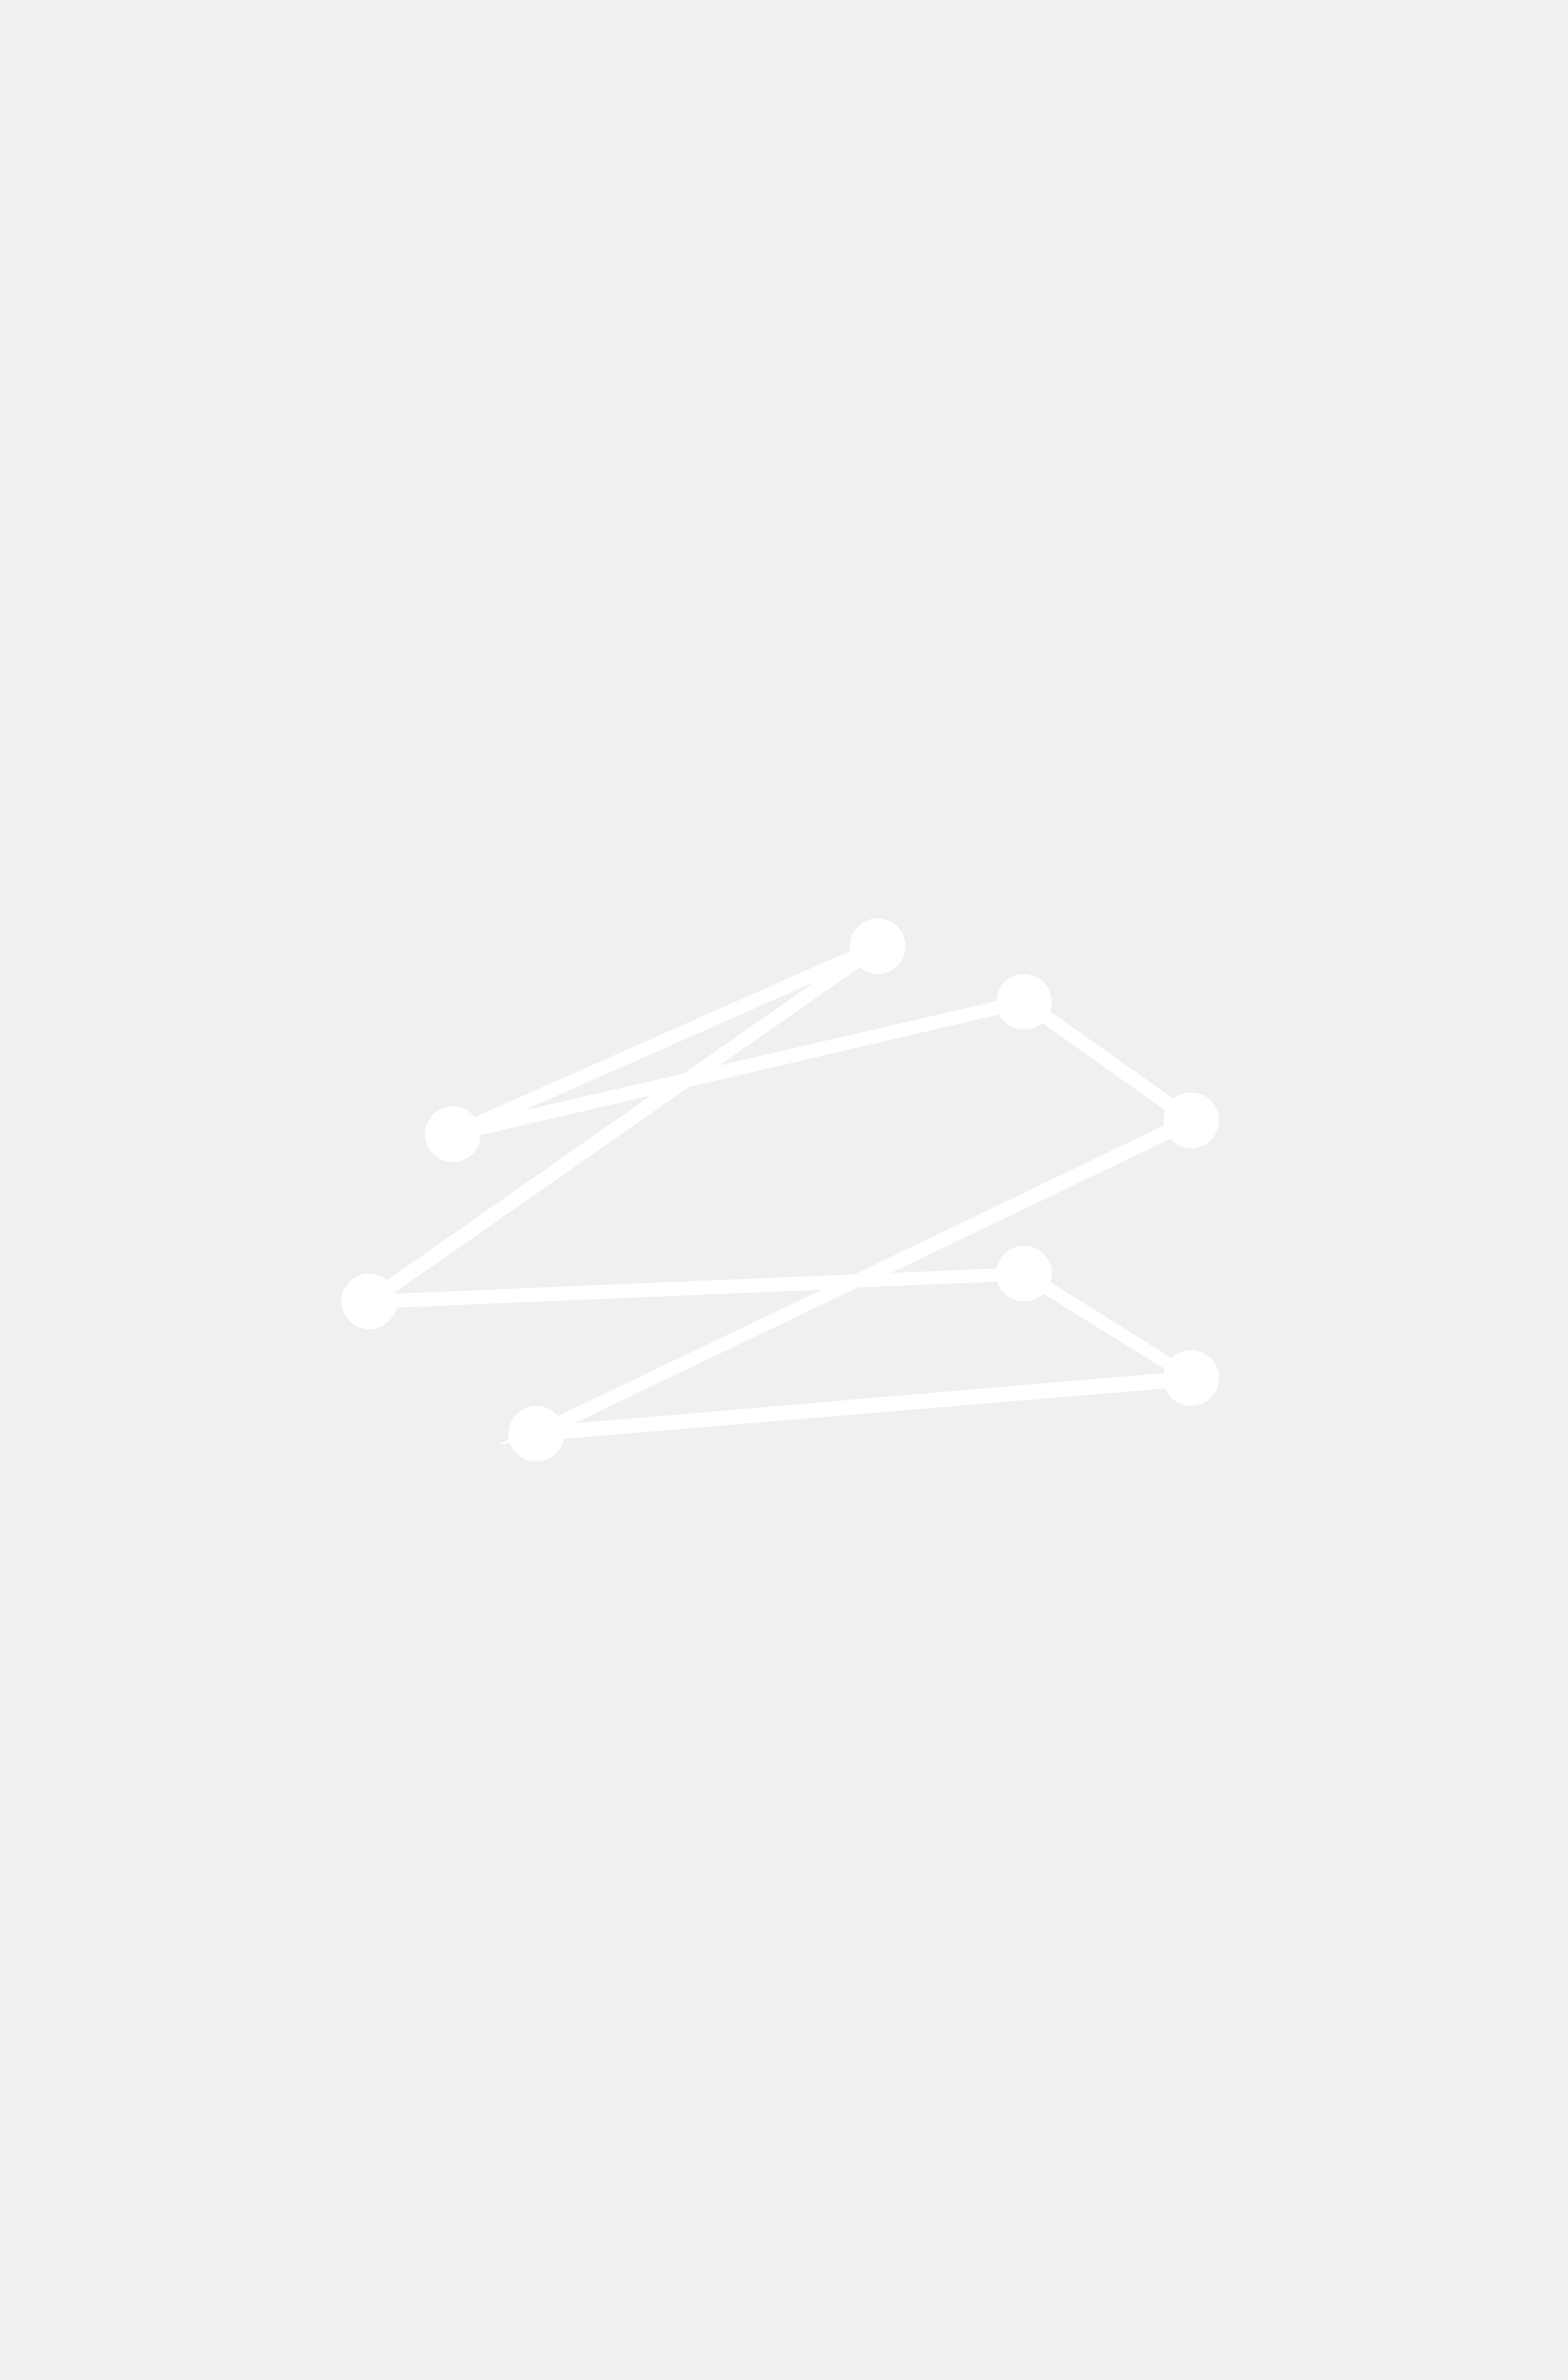
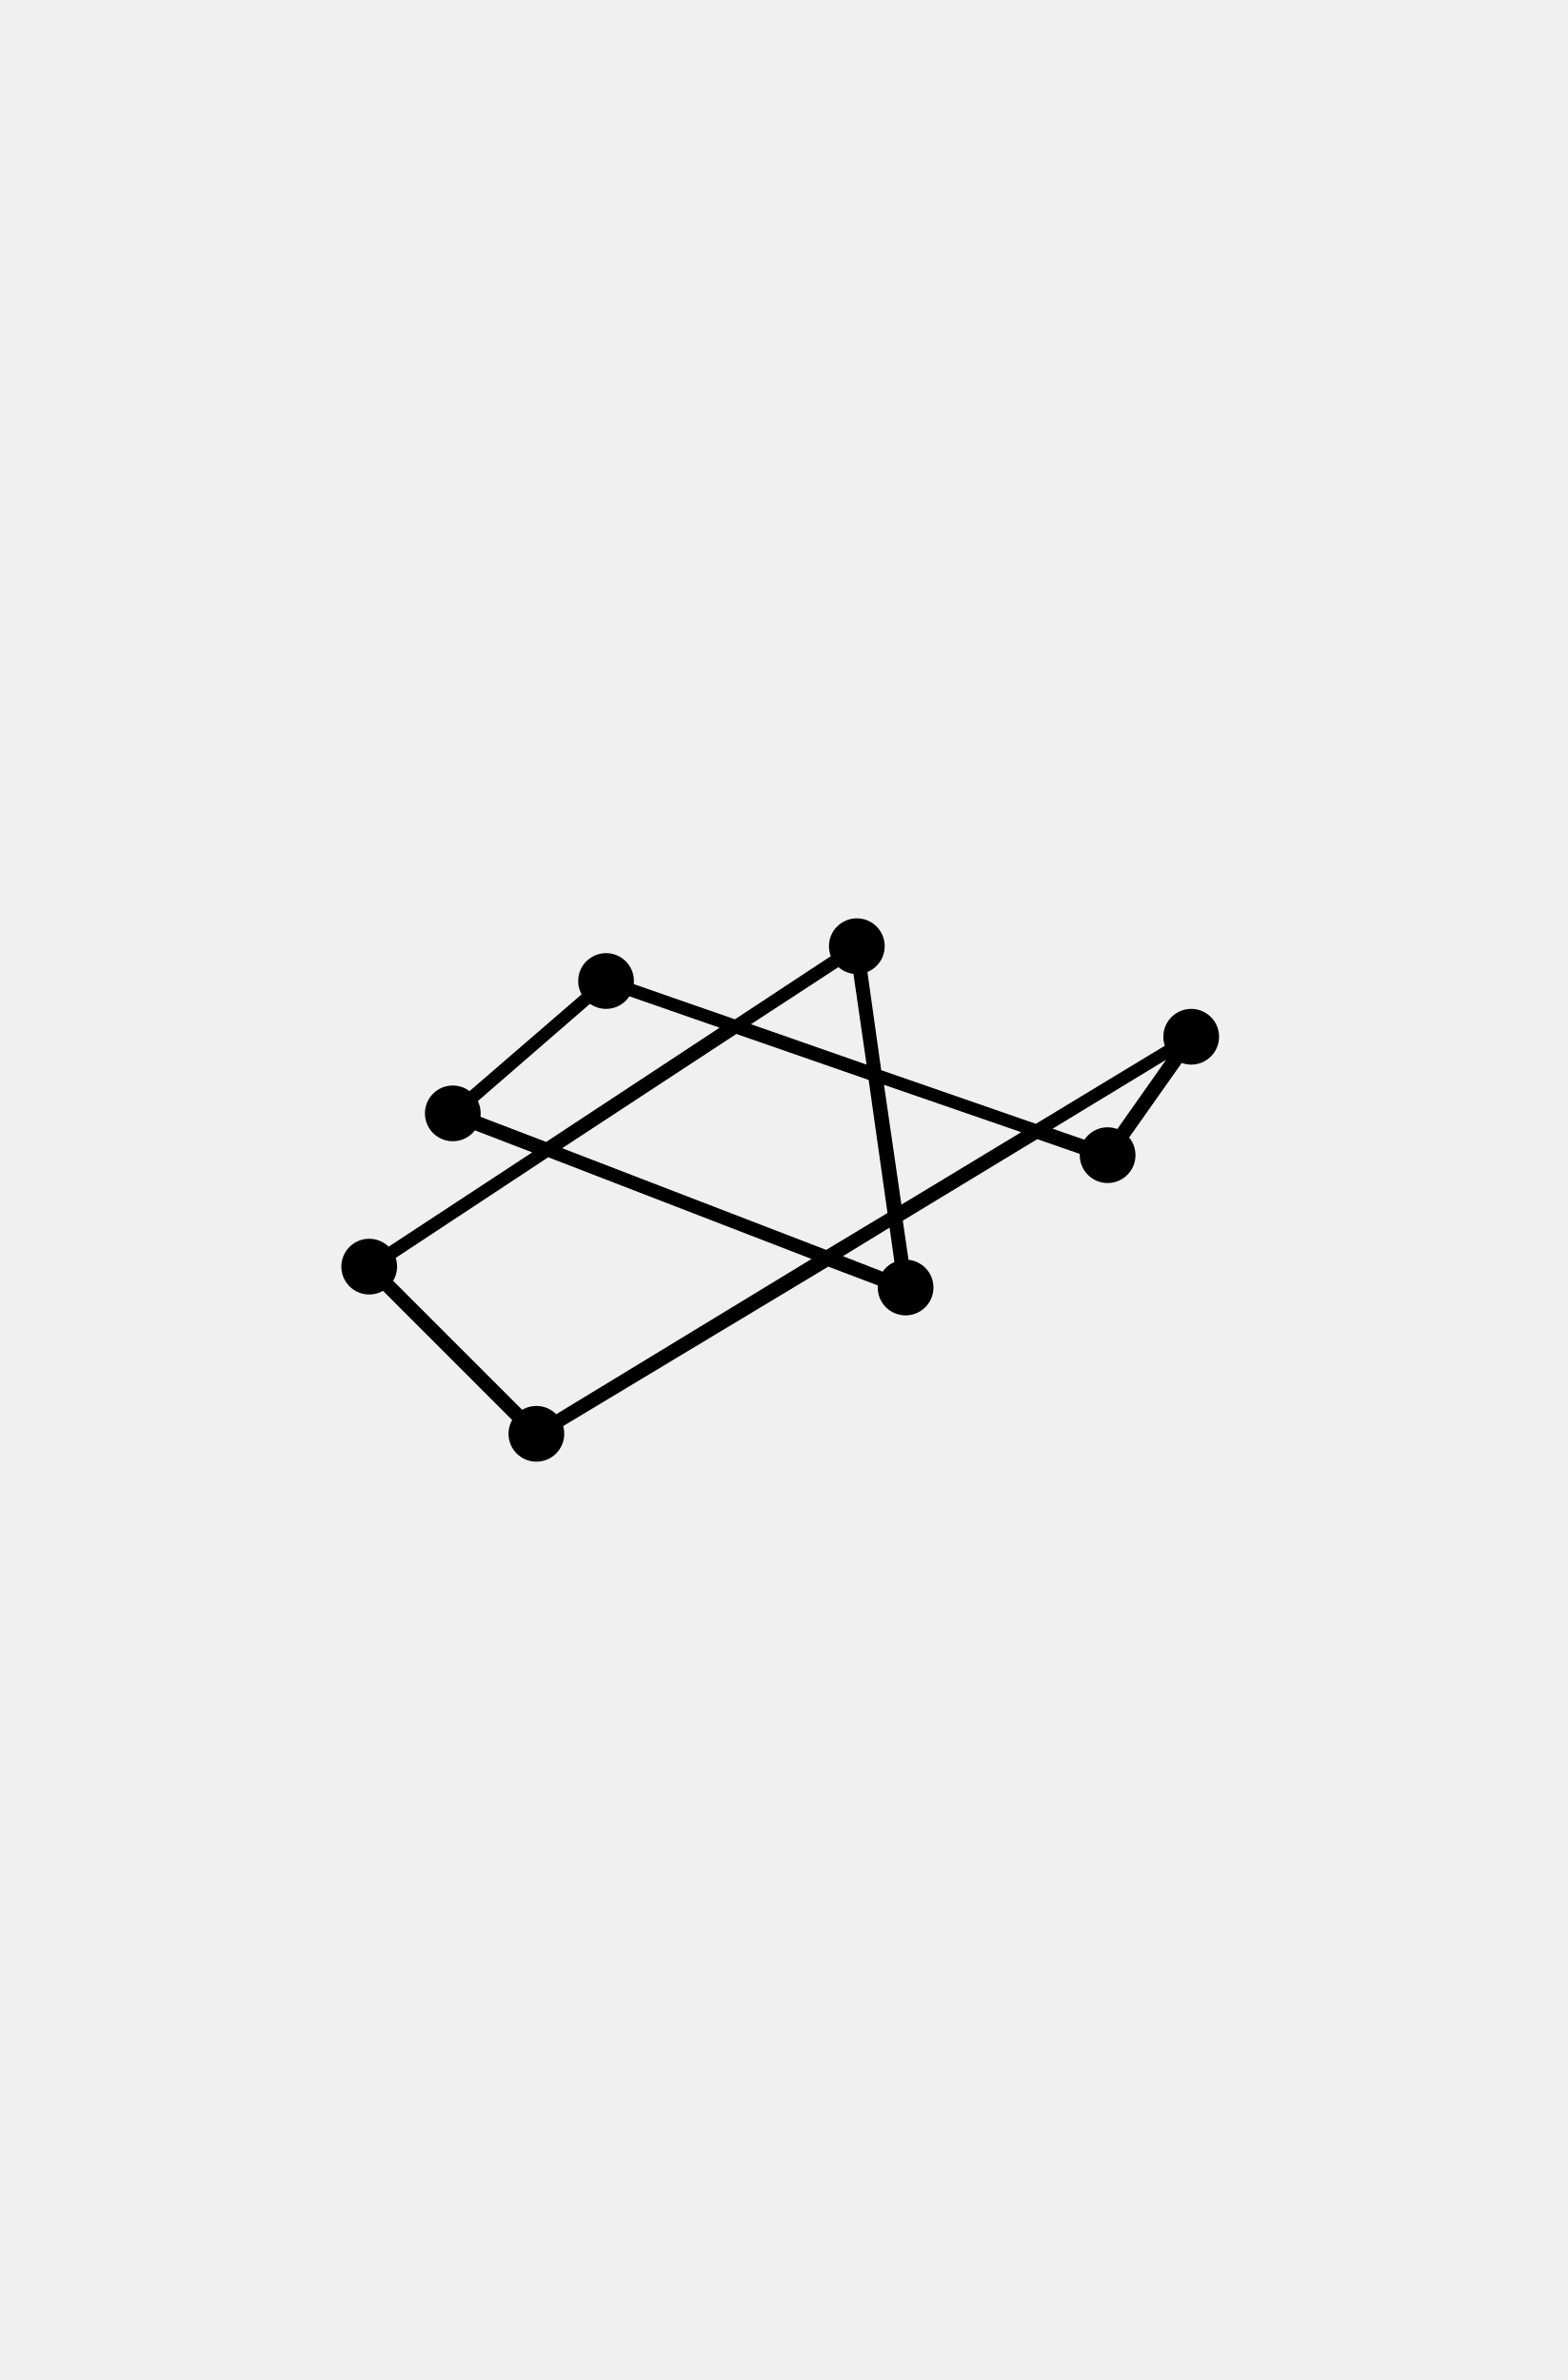
<svg xmlns="http://www.w3.org/2000/svg" version="1.1" id="Layer_1" x="0px" y="0px" width="1944px" height="2952px" viewBox="0 0 1944 2952" enable-background="new 0 0 1944 2952" xml:space="preserve">
  <g id="background" display="none">
-     <rect x="0" y="931.68" display="inline" fill="#B0BEC5" width="1944" height="1088.64" />
+     <rect y="931.68" display="inline" fill="#B0BEC5" width="1944" height="1088.64" />
  </g>
  <g id="label">
</g>
  <g id="art">
    <g id="ic_x5F_add_x0D_">
	</g>
-     <circle fill="#FFFFFF" cx="1477.44" cy="1389.6" r="34.56" />
-     <circle fill="#FFFFFF" cx="1477.44" cy="1709.28" r="34.56" />
-     <circle fill="#FFFFFF" cx="665.28" cy="1778.4" r="34.56" />
-     <circle fill="#FFFFFF" cx="1270.08" cy="1242.72" r="34.56" />
-     <circle fill="#FFFFFF" cx="1088.64" cy="1173.6" r="34.56" />
-     <circle fill="#FFFFFF" cx="457.92" cy="1614.24" r="34.56" />
-     <circle fill="#FFFFFF" cx="1270.08" cy="1579.68" r="34.56" />
-     <circle fill="#FFFFFF" cx="561.6" cy="1406.88" r="34.56" />
-     <path fill="#FFFFFF" d="M618.624,1791.36l400.896-191.808l-591.84,25.056l380.16-266.112l-244.512,57.024l-5.184-16.416   l527.04-233.28l8.64,14.688l-201.312,140.832l380.16-88.128l3.456,2.592l219.456,155.52l-390.528,187.488l168.48-6.912l2.592,1.728   l228.96,143.424L618.624,1791.36z M1063.584,1596.96l-351.648,168.48l739.584-63.072l-184.032-114.048L1063.584,1596.96z    M854.496,1348.128l-367.2,256.608l572.832-24.192l400.032-192.672l-191.808-136.512L854.496,1348.128z M1010.88,1217.664   l-362.016,159.84l198.72-45.792L1010.88,1217.664z" />
+     <circle cx="1373.76" cy="1432.8" r="34.56" />
+     <circle cx="1123.2" cy="1596.96" r="34.56" />
+     <circle cx="561.6" cy="1380.96" r="34.56" />
+     <circle cx="751.68" cy="1216.8" r="34.56" />
+     <circle cx="1062.72" cy="1173.6" r="34.56" />
+     <circle cx="457.92" cy="1571.04" r="34.56" />
+     <circle cx="1477.44" cy="1285.92" r="34.56" />
+     <circle cx="665.28" cy="1778.4" r="34.56" />
+     <path d="M669.6,1786.176l-10.368-0.864l-207.36-207.36l1.728-12.96l206.496-135.648l-101.088-38.88l-2.592-14.688l190.08-164.16   l8.64-1.728l156.384,54.432l146.88-96.768l12.96,6.048l21.6,153.792l191.808,66.528l188.352-114.048l11.232,12.096l-103.68,146.88   l-9.504,3.456l-84.672-29.376l-166.752,101.088l12.096,82.944l-11.232,9.504l-93.312-35.424L669.6,1786.176z M471.744,1572.768   l195.264,195.264l339.552-206.496l-326.592-126.144L471.744,1572.768z M1045.44,1558.08l66.528,25.92l-8.64-61.344L1045.44,1558.08   z M697.248,1424.16l327.456,126.144l76.032-45.792l-23.328-165.024l-164.16-57.024L697.248,1424.16z M1096.416,1345.536   l21.6,148.608l148.608-89.856L1096.416,1345.536z M1305.504,1399.968l64.8,22.464l76.032-108L1305.504,1399.968z M578.016,1378.368   l99.36,38.016l215.136-141.696l-139.104-48.384L578.016,1378.368z M931.392,1270.368l143.424,50.112l-19.008-131.328   L931.392,1270.368z" />
  </g>
  <g id="Guides">
</g>
</svg>
